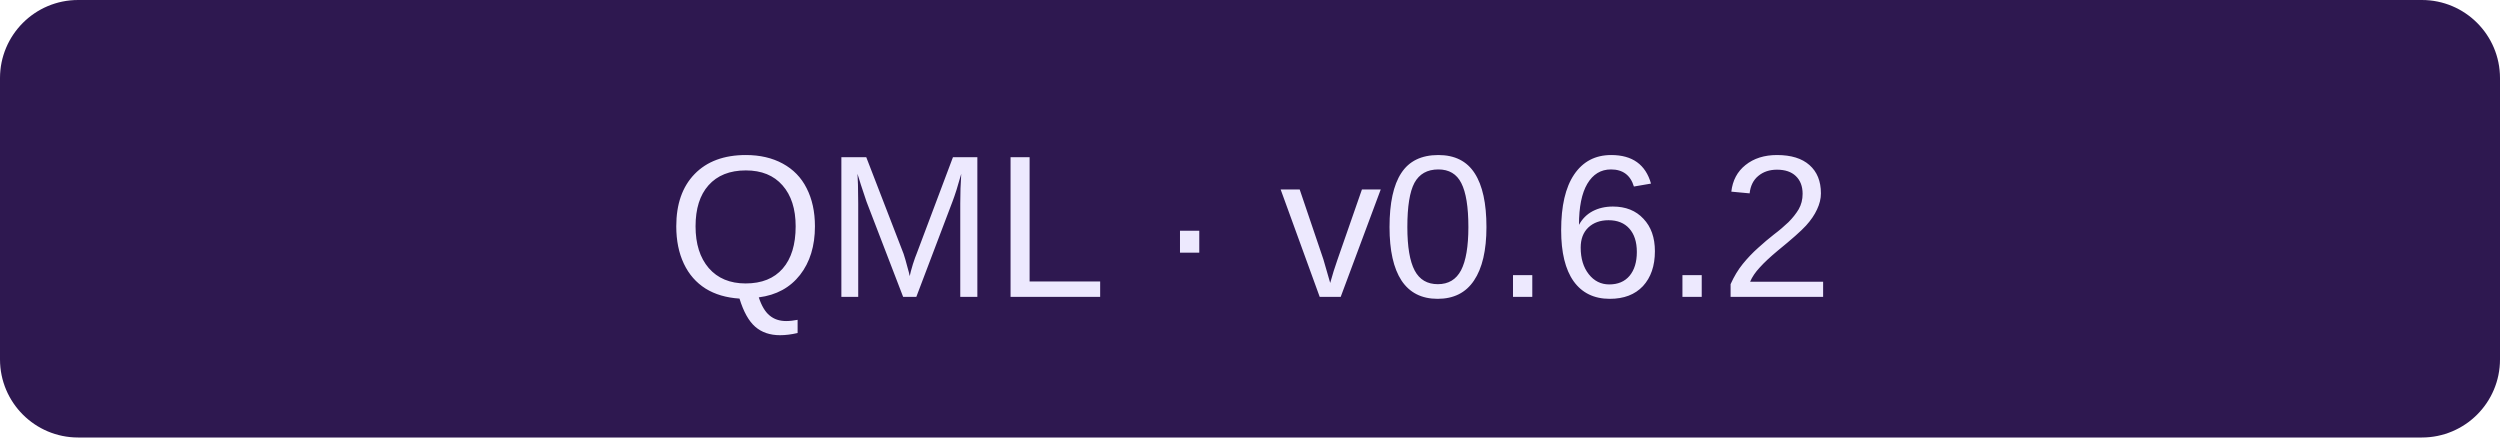
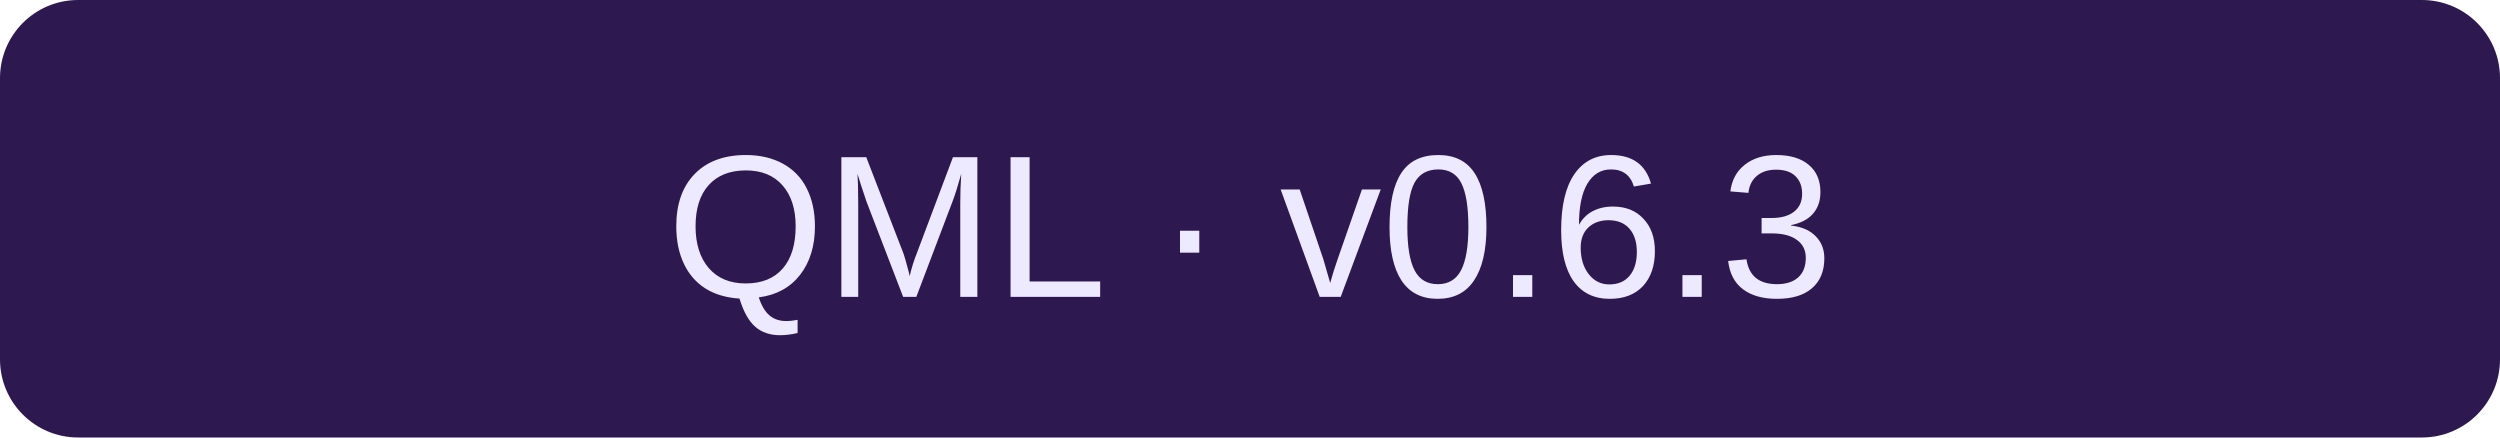
- <svg xmlns="http://www.w3.org/2000/svg" width="160" height="28" role="img" aria-label="Public version v0.6.2">
+ <svg xmlns="http://www.w3.org/2000/svg" width="160" height="28" role="img" aria-label="Public version v0.6.3">
  <rect width="160" height="28" rx="5" fill="#2e1850" />
-   <text x="80" y="19" text-anchor="middle" fill="#ede9fe" font-family="Segoe UI,Arial,sans-serif" font-size="13">QML · v0.6.2</text>
+   <text x="80" y="19" text-anchor="middle" fill="#ede9fe" font-family="Segoe UI,Arial,sans-serif" font-size="13">QML · v0.6.3</text>
</svg>
